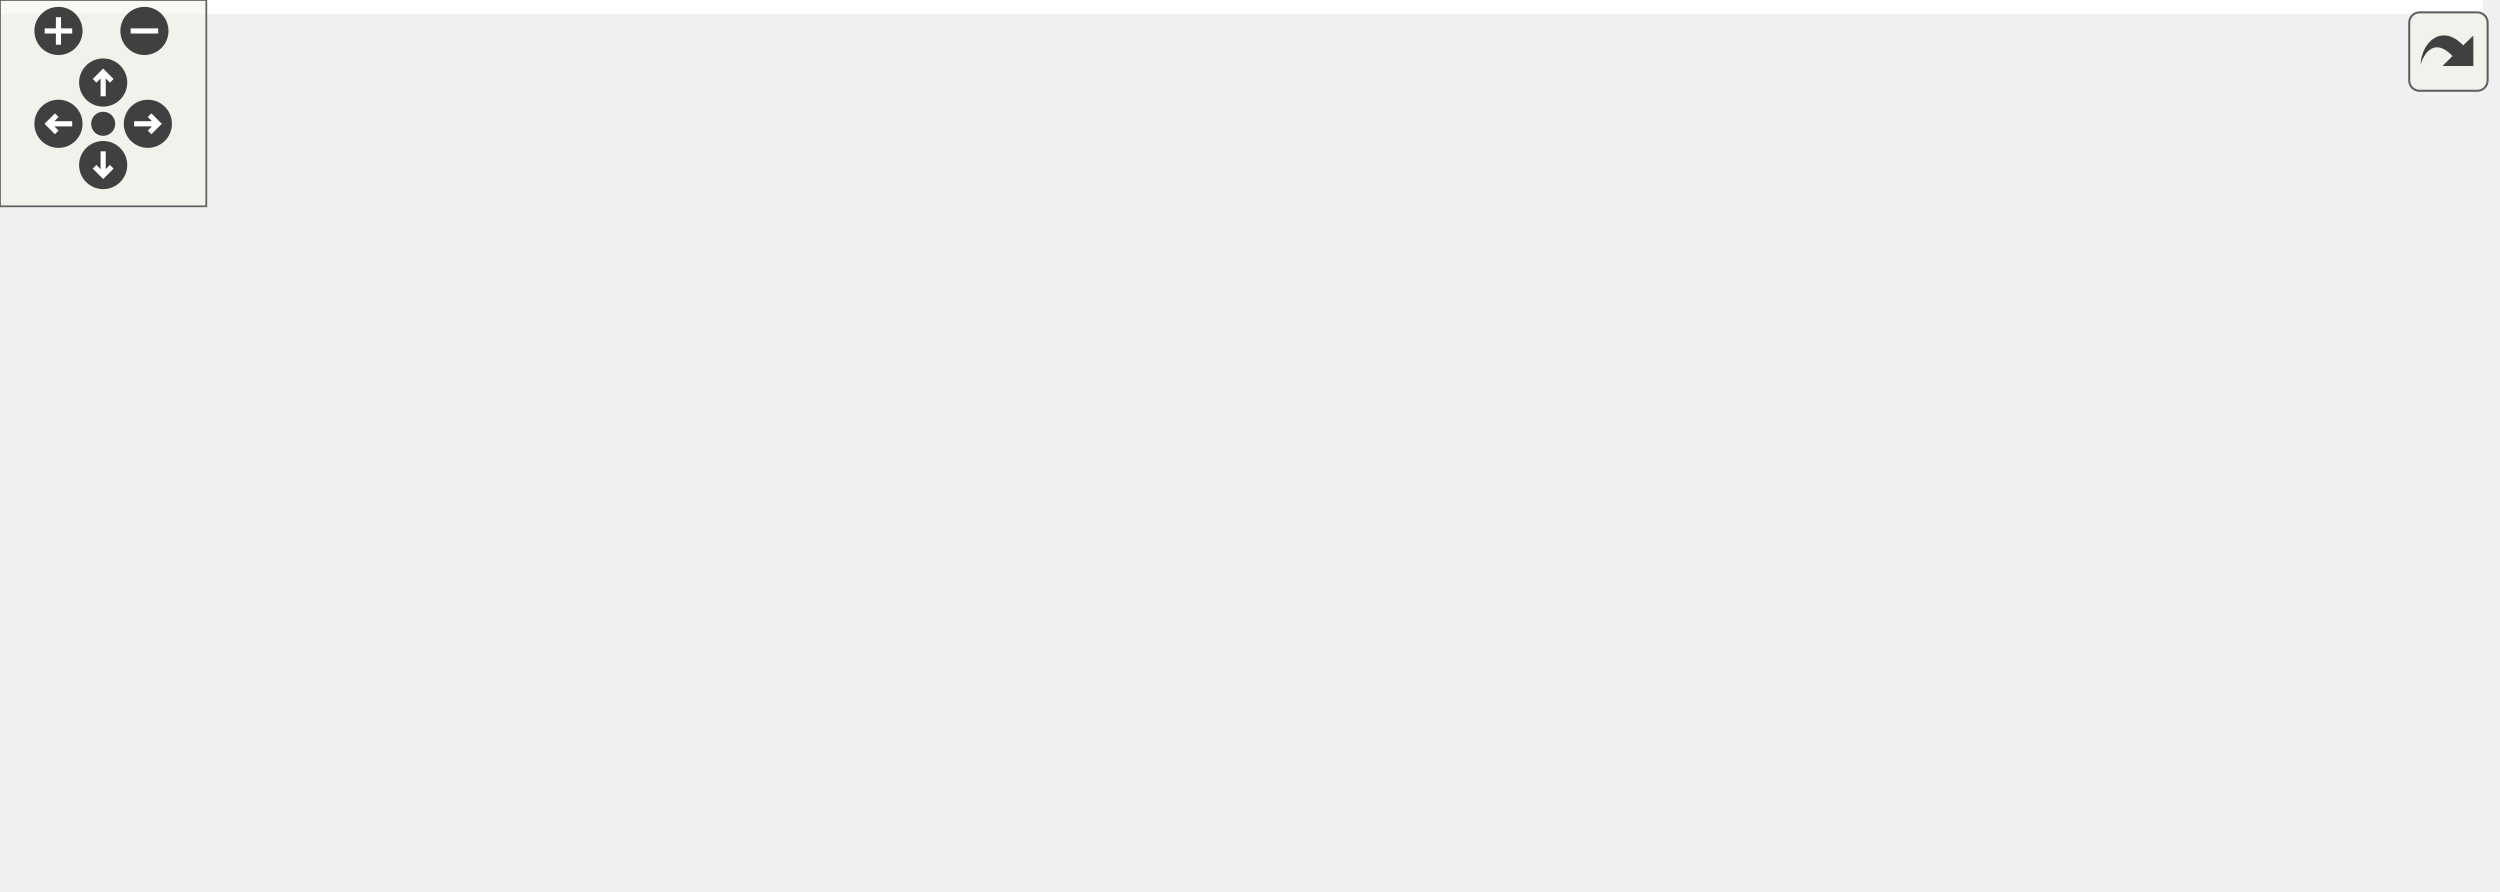
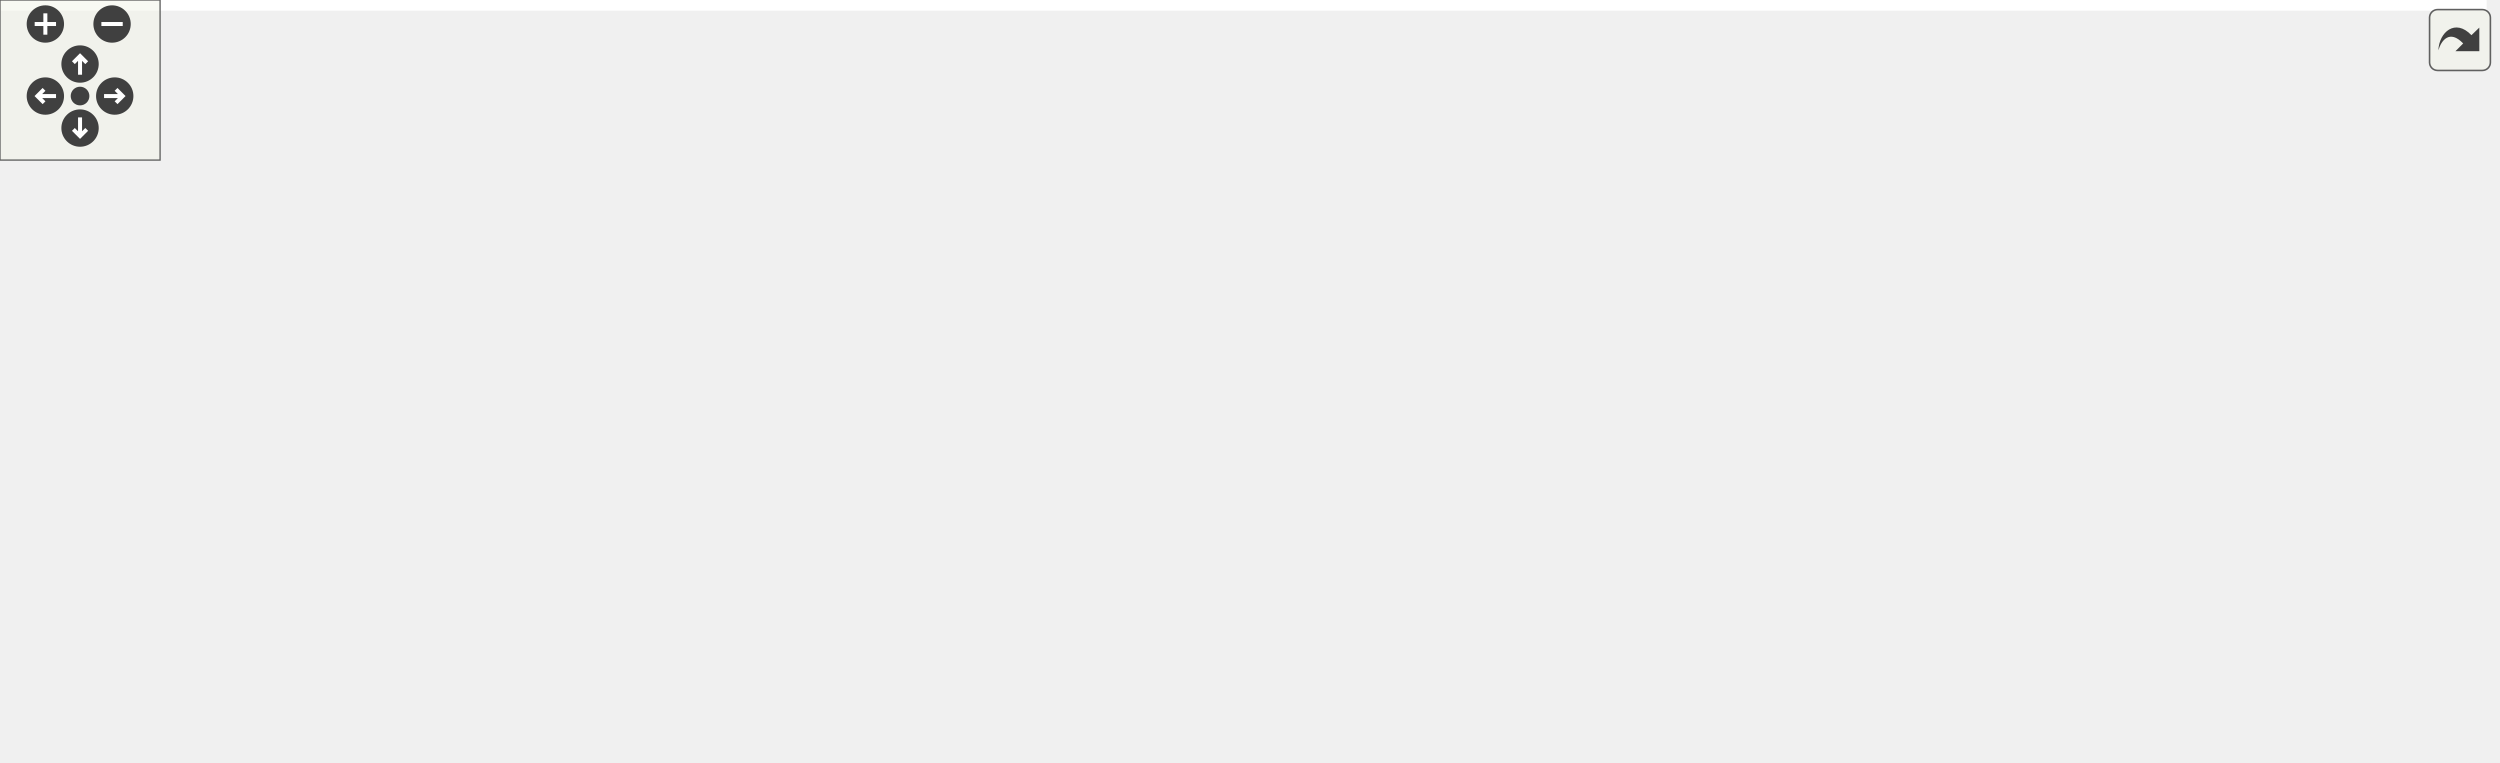
<svg xmlns="http://www.w3.org/2000/svg" xmlns:xlink="http://www.w3.org/1999/xlink" id="main" version="1.1" xml:space="preserve">
  <style type="text/css">
.edge:hover path { stroke: red; }
.edge:hover polygon { stroke: red; fill: red; }
</style>
  <defs>
    <circle id="rim" cx="0" cy="0" r="7" />
    <circle id="rim2" cx="0" cy="0" r="3.5" />
    <g id="zoomPlus">
      <use xlink:href="#rim" fill="#404040">
        <set attributeName="fill" to="#808080" begin="zoomplus.mouseover" end="zoomplus.mouseout" />
      </use>
      <path d="M-4,0h8M0,-4v8" fill="none" stroke="white" stroke-width="1.5" pointer-events="none" />
    </g>
    <g id="zoomMin">
      <use xlink:href="#rim" fill="#404040">
        <set attributeName="fill" to="#808080" begin="zoomminus.mouseover" end="zoomminus.mouseout" />
      </use>
      <path d="M-4,0h8" fill="none" stroke="white" stroke-width="1.5" pointer-events="none" />
    </g>
    <g id="dirArrow">
      <path fill="none" stroke="white" stroke-width="1.5" d="M0,-3.0v7 M-2.5,-0.5L0,-3.0L2.5,-0.5" />
    </g>
    <g id="resetDef">
      <use xlink:href="#rim2" fill="#404040">
        <set attributeName="fill" to="#808080" begin="reset.mouseover" end="reset.mouseout" />
      </use>
    </g>
  </defs>
  <svg id="graph" class="graph">
    <g id="viewport">
-       <polygon fill="#ffffff" stroke="transparent" points="-4,4 -4,-198.5 722,-198.5 722,4 -4,4" />
+       <polygon fill="#ffffff" stroke="transparent" points="-4,4 -4,-225 932,-225 932,4 -4,4" />
      <g id="node1" class="node">
        <g id="a_node1">
          <a xlink:title=" ">
-             <polygon fill="#bfbfbf" stroke="#000000" points="575,-118 575,-137 718,-137 718,-118 575,-118" />
-             <text text-anchor="middle" x="646.5" y="-125" font-family="Helvetica,sans-Serif" font-size="10.00" fill="#000000">DataModel::positionChange</text>
+             <polygon fill="#bfbfbf" stroke="#000000" points="785,-144.5 785,-163.5 928,-163.5 928,-144.5 785,-144.5" />
+             <text text-anchor="middle" x="856.5" y="-151.5" font-family="Helvetica,sans-Serif" font-size="10.00" fill="#000000">DataModel::positionChange</text>
          </a>
        </g>
      </g>
      <g id="node2" class="node">
        <g id="a_node2">
          <a xlink:href="classClient.html#a259d03bc8e9c317d6aeb86a68d7d0b22" target="_top" xlink:title="Client::Client Erzeugt einen neuen Client.">
-             <polygon fill="#ffffff" stroke="#000000" points="422.5,-137 422.5,-156 496.5,-156 496.5,-137 422.5,-137" />
-             <text text-anchor="middle" x="459.5" y="-144" font-family="Helvetica,sans-Serif" font-size="10.00" fill="#000000">Client::Client</text>
+             <polygon fill="#ffffff" stroke="#000000" points="632.5,-163.5 632.5,-182.5 706.5,-182.5 706.5,-163.5 632.5,-163.5" />
+             <text text-anchor="middle" x="669.5" y="-170.5" font-family="Helvetica,sans-Serif" font-size="10.00" fill="#000000">Client::Client</text>
          </a>
        </g>
      </g>
      <g id="edge1" class="edge">
-         <path fill="none" stroke="#191970" d="M564.633,-135.818C540.872,-138.232 516.094,-140.75 496.564,-142.734" />
-         <polygon fill="#191970" stroke="#191970" points="565.141,-139.285 574.736,-134.792 564.433,-132.32 565.141,-139.285" />
+         <path fill="none" stroke="#191970" d="M774.633,-162.318C750.872,-164.732 726.094,-167.25 706.564,-169.234" />
+         <polygon fill="#191970" stroke="#191970" points="775.141,-165.785 784.736,-161.292 774.433,-158.82 775.141,-165.785" />
      </g>
      <g id="node3" class="node">
        <g id="a_node3">
          <a xlink:href="classDataModel.html#a2dcc97fd7387151077bcb3794b1614af" target="_top" xlink:title="DataModel::updateCoordinates Aktualisiert die Koordinaten des fokussierten Quadrantens.">
-             <polygon fill="#ffffff" stroke="#000000" points="380,-99 380,-118 539,-118 539,-99 380,-99" />
-             <text text-anchor="middle" x="459.5" y="-106" font-family="Helvetica,sans-Serif" font-size="10.00" fill="#000000">DataModel::updateCoordinates</text>
+             <polygon fill="#ffffff" stroke="#000000" points="590,-125.5 590,-144.5 749,-144.5 749,-125.5 590,-125.5" />
+             <text text-anchor="middle" x="669.5" y="-132.5" font-family="Helvetica,sans-Serif" font-size="10.00" fill="#000000">DataModel::updateCoordinates</text>
          </a>
        </g>
      </g>
      <g id="edge2" class="edge">
-         <path fill="none" stroke="#191970" d="M564.542,-119.173C556.118,-118.317 547.568,-117.448 539.169,-116.595" />
-         <polygon fill="#191970" stroke="#191970" points="564.433,-122.68 574.736,-120.208 565.141,-115.715 564.433,-122.68" />
+         <path fill="none" stroke="#191970" d="M774.542,-145.673C766.118,-144.817 757.568,-143.948 749.169,-143.095" />
+         <polygon fill="#191970" stroke="#191970" points="774.433,-149.18 784.736,-146.708 775.141,-142.215 774.433,-149.18" />
      </g>
      <g id="node4" class="node">
        <g id="a_node4">
          <a xlink:href="classView.html#aae14a814f17c825ce462509655e54ee4" target="_top" xlink:title="View::mouseMoveEvent QT Methode. Wird aufgerufen wenn die Maus bewegt wird.">
-             <polygon fill="#ffffff" stroke="#000000" points="198.5,-175 198.5,-194 324.5,-194 324.5,-175 198.5,-175" />
-             <text text-anchor="middle" x="261.5" y="-182" font-family="Helvetica,sans-Serif" font-size="10.00" fill="#000000">View::mouseMoveEvent</text>
+             <polygon fill="#ffffff" stroke="#000000" points="408.5,-201.5 408.5,-220.5 534.5,-220.5 534.5,-201.5 408.5,-201.5" />
+             <text text-anchor="middle" x="471.5" y="-208.5" font-family="Helvetica,sans-Serif" font-size="10.00" fill="#000000">View::mouseMoveEvent</text>
          </a>
        </g>
      </g>
      <g id="edge3" class="edge">
-         <path fill="none" stroke="#191970" d="M392.367,-121.503C388.072,-123.256 383.908,-125.244 380,-127.5 359.851,-139.13 364.196,-153.953 344,-165.5 337.237,-169.367 329.739,-172.446 322.099,-174.9" />
-         <polygon fill="#191970" stroke="#191970" points="393.728,-124.732 401.933,-118.03 391.339,-118.153 393.728,-124.732" />
+         <path fill="none" stroke="#191970" d="M602.367,-148.003C598.072,-149.756 593.908,-151.744 590,-154 569.851,-165.63 574.196,-180.453 554,-192 547.237,-195.867 539.739,-198.946 532.099,-201.4" />
+         <polygon fill="#191970" stroke="#191970" points="603.728,-151.232 611.933,-144.53 601.339,-144.653 603.728,-151.232" />
      </g>
      <g id="node5" class="node">
        <g id="a_node5">
          <a xlink:href="classMapRenderer.html#aa2f3c7d428114b22544682da3997efd9" target="_top" xlink:title=" ">
-             <polygon fill="#ffffff" stroke="#000000" points="179,-137 179,-156 344,-156 344,-137 179,-137" />
-             <text text-anchor="middle" x="261.5" y="-144" font-family="Helvetica,sans-Serif" font-size="10.00" fill="#000000">MapRenderer::mouseMoveEvent</text>
+             <polygon fill="#ffffff" stroke="#000000" points="389,-163.5 389,-182.5 554,-182.5 554,-163.5 389,-163.5" />
+             <text text-anchor="middle" x="471.5" y="-170.5" font-family="Helvetica,sans-Serif" font-size="10.00" fill="#000000">MapRenderer::mouseMoveEvent</text>
          </a>
        </g>
      </g>
      <g id="edge4" class="edge">
-         <path fill="none" stroke="#191970" d="M399.634,-119.989C371.383,-125.411 338.064,-131.806 311.229,-136.956" />
-         <polygon fill="#191970" stroke="#191970" points="400.631,-123.362 409.792,-118.04 399.311,-116.488 400.631,-123.362" />
+         <path fill="none" stroke="#191970" d="M609.634,-146.489C581.383,-151.911 548.064,-158.306 521.229,-163.456" />
+         <polygon fill="#191970" stroke="#191970" points="610.631,-149.862 619.792,-144.54 609.311,-142.988 610.631,-149.862" />
      </g>
      <g id="node6" class="node">
        <g id="a_node6">
          <a xlink:href="classMapRenderer.html#afda821c83a4e0b63eb8325597f4fc6ef" target="_top" xlink:title="MapRenderer::paintEvent Rendert die Spielansicht.">
-             <polygon fill="#ffffff" stroke="#000000" points="196.5,-99 196.5,-118 326.5,-118 326.5,-99 196.5,-99" />
-             <text text-anchor="middle" x="261.5" y="-106" font-family="Helvetica,sans-Serif" font-size="10.00" fill="#000000">MapRenderer::paintEvent</text>
+             <polygon fill="#ffffff" stroke="#000000" points="406.5,-125.5 406.5,-144.5 536.5,-144.5 536.5,-125.5 406.5,-125.5" />
+             <text text-anchor="middle" x="471.5" y="-132.5" font-family="Helvetica,sans-Serif" font-size="10.00" fill="#000000">MapRenderer::paintEvent</text>
          </a>
        </g>
      </g>
      <g id="edge5" class="edge">
-         <path fill="none" stroke="#191970" d="M369.416,-108.5C355.04,-108.5 340.411,-108.5 326.755,-108.5" />
-         <polygon fill="#191970" stroke="#191970" points="369.822,-112 379.822,-108.5 369.822,-105 369.822,-112" />
+         <path fill="none" stroke="#191970" d="M579.416,-135C565.04,-135 550.411,-135 536.755,-135" />
+         <polygon fill="#191970" stroke="#191970" points="579.822,-138.5 589.822,-135 579.822,-131.5 579.822,-138.5" />
      </g>
      <g id="node7" class="node">
        <g id="a_node7">
          <a xlink:href="classDataModel.html#aacb6a19e48624b83281db172ef01ef4f" target="_top" xlink:title="DataModel::setGuiTimeLabel Setzt das Label in welchem die Koordinate dargestellt wird.">
-             <polygon fill="#ffffff" stroke="#000000" points="192.5,-49.5 192.5,-79.5 330.5,-79.5 330.5,-49.5 192.5,-49.5" />
-             <text text-anchor="start" x="200.5" y="-67.5" font-family="Helvetica,sans-Serif" font-size="10.00" fill="#000000">DataModel::setGuiPosition</text>
-             <text text-anchor="middle" x="261.5" y="-56.5" font-family="Helvetica,sans-Serif" font-size="10.00" fill="#000000">Label</text>
+             <polygon fill="#ffffff" stroke="#000000" points="402.5,-76 402.5,-106 540.5,-106 540.5,-76 402.5,-76" />
+             <text text-anchor="start" x="410.5" y="-94" font-family="Helvetica,sans-Serif" font-size="10.00" fill="#000000">DataModel::setGuiPosition</text>
+             <text text-anchor="middle" x="471.5" y="-83" font-family="Helvetica,sans-Serif" font-size="10.00" fill="#000000">Label</text>
          </a>
        </g>
      </g>
      <g id="edge6" class="edge">
-         <path fill="none" stroke="#191970" d="M406.659,-96.758C382.907,-91.479 354.587,-85.186 329.294,-79.565" />
-         <polygon fill="#191970" stroke="#191970" points="406.016,-100.2 416.537,-98.953 407.534,-93.367 406.016,-100.2" />
+         <path fill="none" stroke="#191970" d="M616.659,-123.258C592.907,-117.979 564.587,-111.686 539.294,-106.065" />
+         <polygon fill="#191970" stroke="#191970" points="616.016,-126.7 626.537,-125.453 617.534,-119.867 616.016,-126.7" />
      </g>
      <g id="node9" class="node">
        <g id="a_node9">
          <a xlink:href="classMapRenderer.html#a4cb99b1a8f20b978c64f41e22cde070d" target="_top" xlink:title="MapRenderer::setViewportTilePosition Verschiebt den Viewport zu einer Tile-Koordinate.">
-             <polygon fill="#ffffff" stroke="#000000" points="193,-.5 193,-30.5 330,-30.5 330,-.5 193,-.5" />
-             <text text-anchor="start" x="201" y="-18.5" font-family="Helvetica,sans-Serif" font-size="10.00" fill="#000000">MapRenderer::setViewport</text>
-             <text text-anchor="middle" x="261.5" y="-7.5" font-family="Helvetica,sans-Serif" font-size="10.00" fill="#000000">TilePosition</text>
+             <polygon fill="#ffffff" stroke="#000000" points="403,-27 403,-57 540,-57 540,-27 403,-27" />
+             <text text-anchor="start" x="411" y="-45" font-family="Helvetica,sans-Serif" font-size="10.00" fill="#000000">MapRenderer::setViewport</text>
+             <text text-anchor="middle" x="471.5" y="-34" font-family="Helvetica,sans-Serif" font-size="10.00" fill="#000000">TilePosition</text>
          </a>
        </g>
      </g>
      <g id="edge8" class="edge">
-         <path fill="none" stroke="#191970" d="M436.949,-93.032C414.271,-78.012 377.902,-55.363 344,-40.5 335.639,-36.834 326.578,-33.496 317.626,-30.538" />
-         <polygon fill="#191970" stroke="#191970" points="435.245,-96.103 445.501,-98.765 439.144,-90.289 435.245,-96.103" />
+         <path fill="none" stroke="#191970" d="M646.949,-119.532C624.271,-104.512 587.902,-81.863 554,-67 545.639,-63.334 536.578,-59.996 527.626,-57.038" />
+         <polygon fill="#191970" stroke="#191970" points="645.245,-122.603 655.501,-125.265 649.144,-116.789 645.245,-122.603" />
      </g>
      <g id="node8" class="node">
        <g id="a_node8">
          <a xlink:href="classSidePanel.html#a26f78ad7518003db89a4ec57d63da2e4" target="_top" xlink:title="SidePanel::hookDataModel Verknüpft ein Datenmodell mit der Anzeige. Dadurch können dann Textfelder et...">
-             <polygon fill="#ffffff" stroke="#000000" points="0,-55 0,-74 143,-74 143,-55 0,-55" />
-             <text text-anchor="middle" x="71.5" y="-62" font-family="Helvetica,sans-Serif" font-size="10.00" fill="#000000">SidePanel::hookDataModel</text>
+             <polygon fill="#ffffff" stroke="#000000" points="205,-81.5 205,-100.5 348,-100.5 348,-81.5 205,-81.5" />
+             <text text-anchor="middle" x="276.5" y="-88.5" font-family="Helvetica,sans-Serif" font-size="10.00" fill="#000000">SidePanel::hookDataModel</text>
          </a>
        </g>
      </g>
      <g id="edge7" class="edge">
-         <path fill="none" stroke="#191970" d="M182.107,-64.5C169.181,-64.5 155.86,-64.5 143.135,-64.5" />
-         <polygon fill="#191970" stroke="#191970" points="182.368,-68 192.368,-64.5 182.368,-61 182.368,-68" />
+         <path fill="none" stroke="#191970" d="M392.427,-91C377.754,-91 362.503,-91 348.07,-91" />
+         <polygon fill="#191970" stroke="#191970" points="392.476,-94.5 402.476,-91 392.476,-87.5 392.476,-94.5" />
      </g>
      <g id="node10" class="node">
        <g id="a_node10">
+           <a xlink:href="classMapRenderer.html#a742fba1dadf2f2bcabe5d8e2fa73042a" target="_top" xlink:title="MapRenderer::cloudAnimation Führt eine WolkpScaleen-Animation aus.">
+             <polygon fill="#ffffff" stroke="#000000" points="200,-38.5 200,-57.5 353,-57.5 353,-38.5 200,-38.5" />
+             <text text-anchor="middle" x="276.5" y="-45.5" font-family="Helvetica,sans-Serif" font-size="10.00" fill="#000000">MapRenderer::cloudAnimation</text>
+           </a>
+         </g>
+       </g>
+       <g id="edge9" class="edge">
+         <path fill="none" stroke="#191970" d="M392.486,-44.431C379.544,-44.829 366.151,-45.242 353.265,-45.638" />
+         <polygon fill="#191970" stroke="#191970" points="392.863,-47.921 402.75,-44.115 392.647,-40.925 392.863,-47.921" />
+       </g>
+       <g id="node13" class="node">
+         <g id="a_node13">
          <a xlink:href="classMinimap.html#a22c0d911f1bef44c8ff05e9980572c23" target="_top" xlink:title="Minimap::mouseMoveEvent Wird aufgerufen wenn die Maus bewegt wurde. Erwirkt Vorschau der Koordinaten.">
-             <polygon fill="#ffffff" stroke="#000000" points="1,-6 1,-25 142,-25 142,-6 1,-6" />
-             <text text-anchor="middle" x="71.5" y="-13" font-family="Helvetica,sans-Serif" font-size="10.00" fill="#000000">Minimap::mouseMoveEvent</text>
-           </a>
-         </g>
-       </g>
-       <g id="edge9" class="edge">
-         <path fill="none" stroke="#191970" d="M182.742,-15.5C169.312,-15.5 155.437,-15.5 142.232,-15.5" />
-         <polygon fill="#191970" stroke="#191970" points="182.906,-19 192.906,-15.5 182.906,-12 182.906,-19" />
+             <polygon fill="#ffffff" stroke="#000000" points="206,-.5 206,-19.5 347,-19.5 347,-.5 206,-.5" />
+             <text text-anchor="middle" x="276.5" y="-7.5" font-family="Helvetica,sans-Serif" font-size="10.00" fill="#000000">Minimap::mouseMoveEvent</text>
+           </a>
+         </g>
+       </g>
+       <g id="edge12" class="edge">
+         <path fill="none" stroke="#191970" d="M392.71,-29.07C373.298,-25.885 352.858,-22.53 334.626,-19.539" />
+         <polygon fill="#191970" stroke="#191970" points="392.315,-32.552 402.75,-30.718 393.449,-25.645 392.315,-32.552" />
+       </g>
+       <g id="node11" class="node">
+         <g id="a_node11">
+           <a xlink:href="classMapRenderer.html#a9f43e4b3db6a2cda8ea7cabf1bc6f805" target="_top" xlink:title=" ">
+             <polygon fill="#ffffff" stroke="#000000" points="0,-57.5 0,-76.5 164,-76.5 164,-57.5 0,-57.5" />
+             <text text-anchor="middle" x="82" y="-64.5" font-family="Helvetica,sans-Serif" font-size="10.00" fill="#000000">MapRenderer::keyReleaseEvent</text>
+           </a>
+         </g>
+       </g>
+       <g id="edge10" class="edge">
+         <path fill="none" stroke="#191970" d="M189.68,-56.481C181.237,-57.306 172.689,-58.141 164.293,-58.961" />
+         <polygon fill="#191970" stroke="#191970" points="190.295,-59.938 199.908,-55.482 189.615,-52.971 190.295,-59.938" />
+       </g>
+       <g id="node12" class="node">
+         <g id="a_node12">
+           <a xlink:href="main_8cpp.html#a0ddf1224851353fc92bfbff6f499fa97" target="_top" xlink:title="main Startmethode.">
+             <polygon fill="#ffffff" stroke="#000000" points="63,-19.5 63,-38.5 101,-38.5 101,-19.5 63,-19.5" />
+             <text text-anchor="middle" x="82" y="-26.5" font-family="Helvetica,sans-Serif" font-size="10.00" fill="#000000">main</text>
+           </a>
+         </g>
+       </g>
+       <g id="edge11" class="edge">
+         <path fill="none" stroke="#191970" d="M189.715,-39.522C156.648,-36.292 121.949,-32.903 101.148,-30.87" />
+         <polygon fill="#191970" stroke="#191970" points="189.615,-43.029 199.908,-40.518 190.295,-36.062 189.615,-43.029" />
      </g>
    </g>
  </svg>
  <g id="navigator" transform="translate(0 0)" fill="#404254">
    <rect fill="#f2f5e9" fill-opacity="0.5" stroke="#606060" stroke-width=".5" x="0" y="0" width="60" height="60" />
    <use id="zoomplus" xlink:href="#zoomPlus" x="17" y="9" />
    <use id="zoomminus" xlink:href="#zoomMin" x="42" y="9" />
    <use id="reset" xlink:href="#resetDef" x="30" y="36" />
    <g id="arrowUp" xlink:href="#dirArrow" transform="translate(30 24)">
      <use xlink:href="#rim" fill="#404040">
        <set attributeName="fill" to="#808080" begin="arrowUp.mouseover" end="arrowUp.mouseout" />
      </use>
      <path fill="none" stroke="white" stroke-width="1.5" d="M0,-3.0v7 M-2.5,-0.5L0,-3.0L2.5,-0.5" />
    </g>
    <g id="arrowRight" xlink:href="#dirArrow" transform="rotate(90) translate(36 -43)">
      <use xlink:href="#rim" fill="#404040">
        <set attributeName="fill" to="#808080" begin="arrowRight.mouseover" end="arrowRight.mouseout" />
      </use>
      <path fill="none" stroke="white" stroke-width="1.5" d="M0,-3.0v7 M-2.5,-0.5L0,-3.0L2.5,-0.5" />
    </g>
    <g id="arrowDown" xlink:href="#dirArrow" transform="rotate(180) translate(-30 -48)">
      <use xlink:href="#rim" fill="#404040">
        <set attributeName="fill" to="#808080" begin="arrowDown.mouseover" end="arrowDown.mouseout" />
      </use>
      <path fill="none" stroke="white" stroke-width="1.5" d="M0,-3.0v7 M-2.5,-0.5L0,-3.0L2.5,-0.5" />
    </g>
    <g id="arrowLeft" xlink:href="#dirArrow" transform="rotate(270) translate(-36 17)">
      <use xlink:href="#rim" fill="#404040">
        <set attributeName="fill" to="#808080" begin="arrowLeft.mouseover" end="arrowLeft.mouseout" />
      </use>
      <path fill="none" stroke="white" stroke-width="1.5" d="M0,-3.0v7 M-2.5,-0.5L0,-3.0L2.5,-0.5" />
    </g>
  </g>
  <svg viewBox="0 0 15 15" width="100%" height="30px" preserveAspectRatio="xMaxYMin meet">
    <g id="arrow_out" transform="scale(0.3 0.3)">
      <a xlink:href="classDataModel_a115caaefffb20dbd713276d3c9937541_icgraph_org.svg" target="_base">
        <rect id="button" ry="5" rx="5" y="6" x="6" height="38" width="38" fill="#f2f5e9" fill-opacity="0.5" stroke="#606060" stroke-width="1.0" />
        <path id="arrow" d="M 11.5,31.437 C 11.94,20.098 22.043,11.323 32.159,21.979 L 37.069,17.246 C 37.069,17.246 37.088,32 37.088,32 L 22.16,31.978 C 22.16,31.978 26.998,27.14 26.998,27.14 C 18.529,18.264 13.292,25.23 11.5,31.437 z" style="fill:#404040;" />
      </a>
    </g>
  </svg>
</svg>
